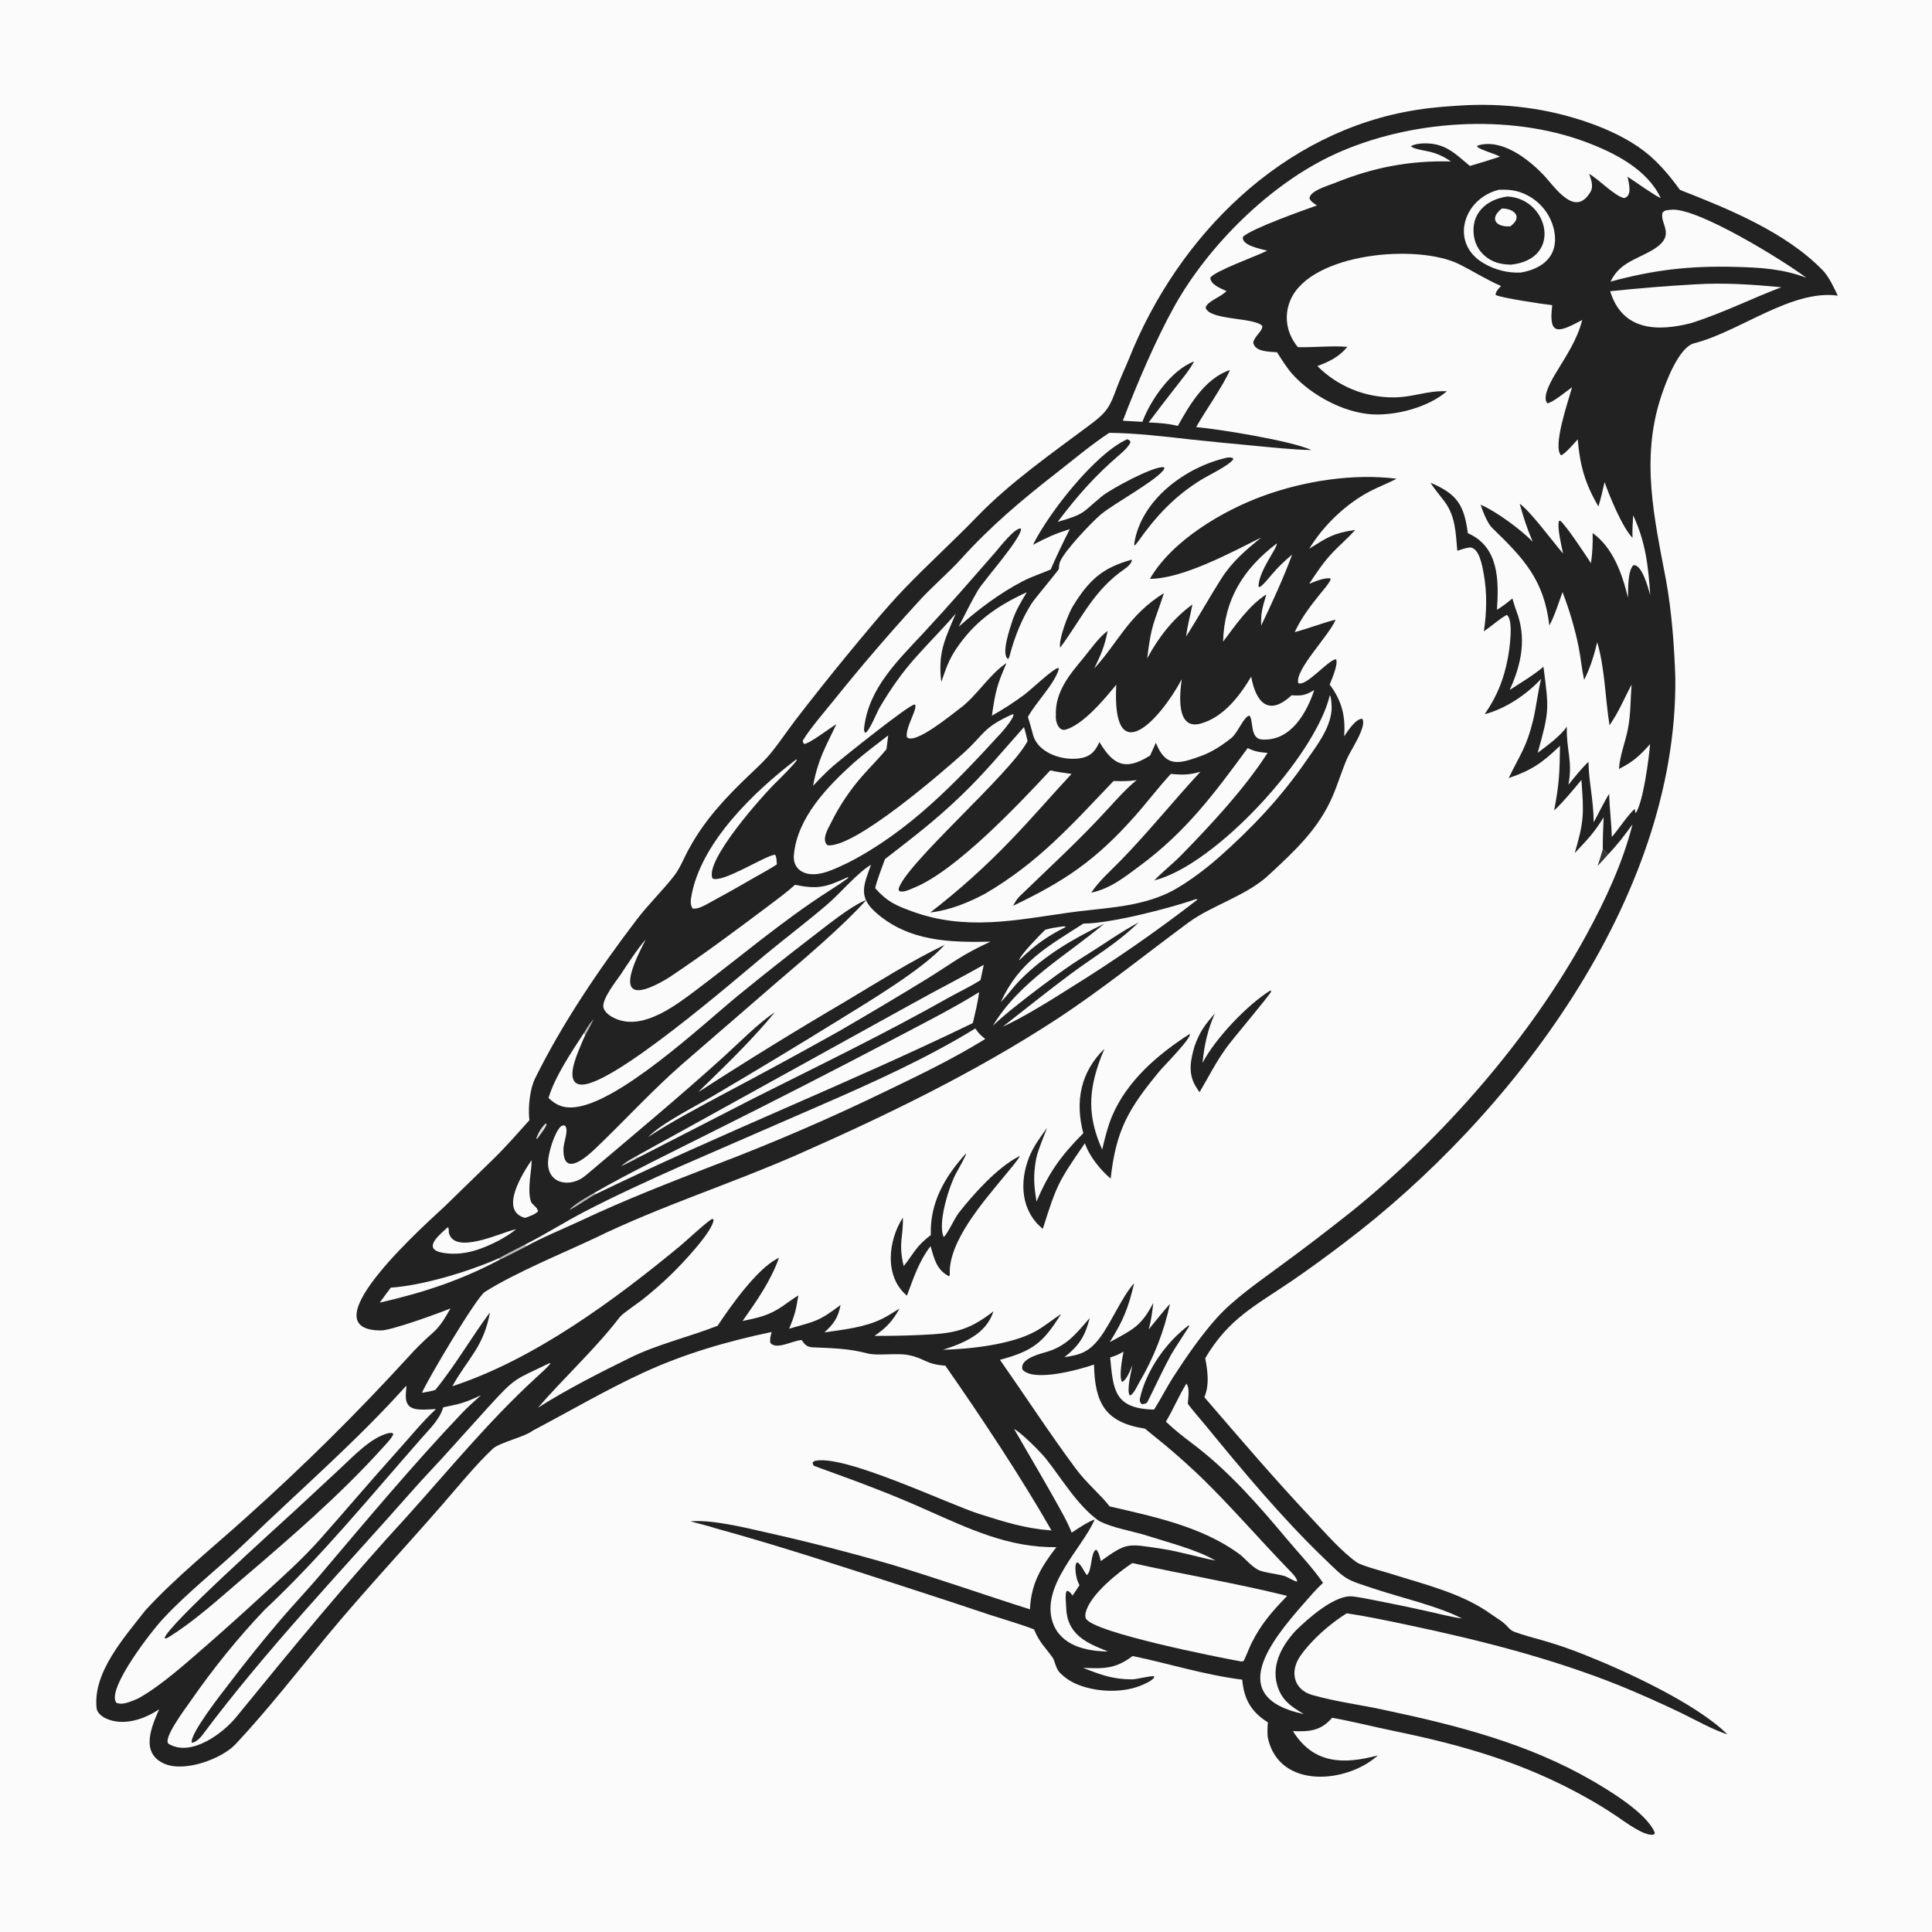
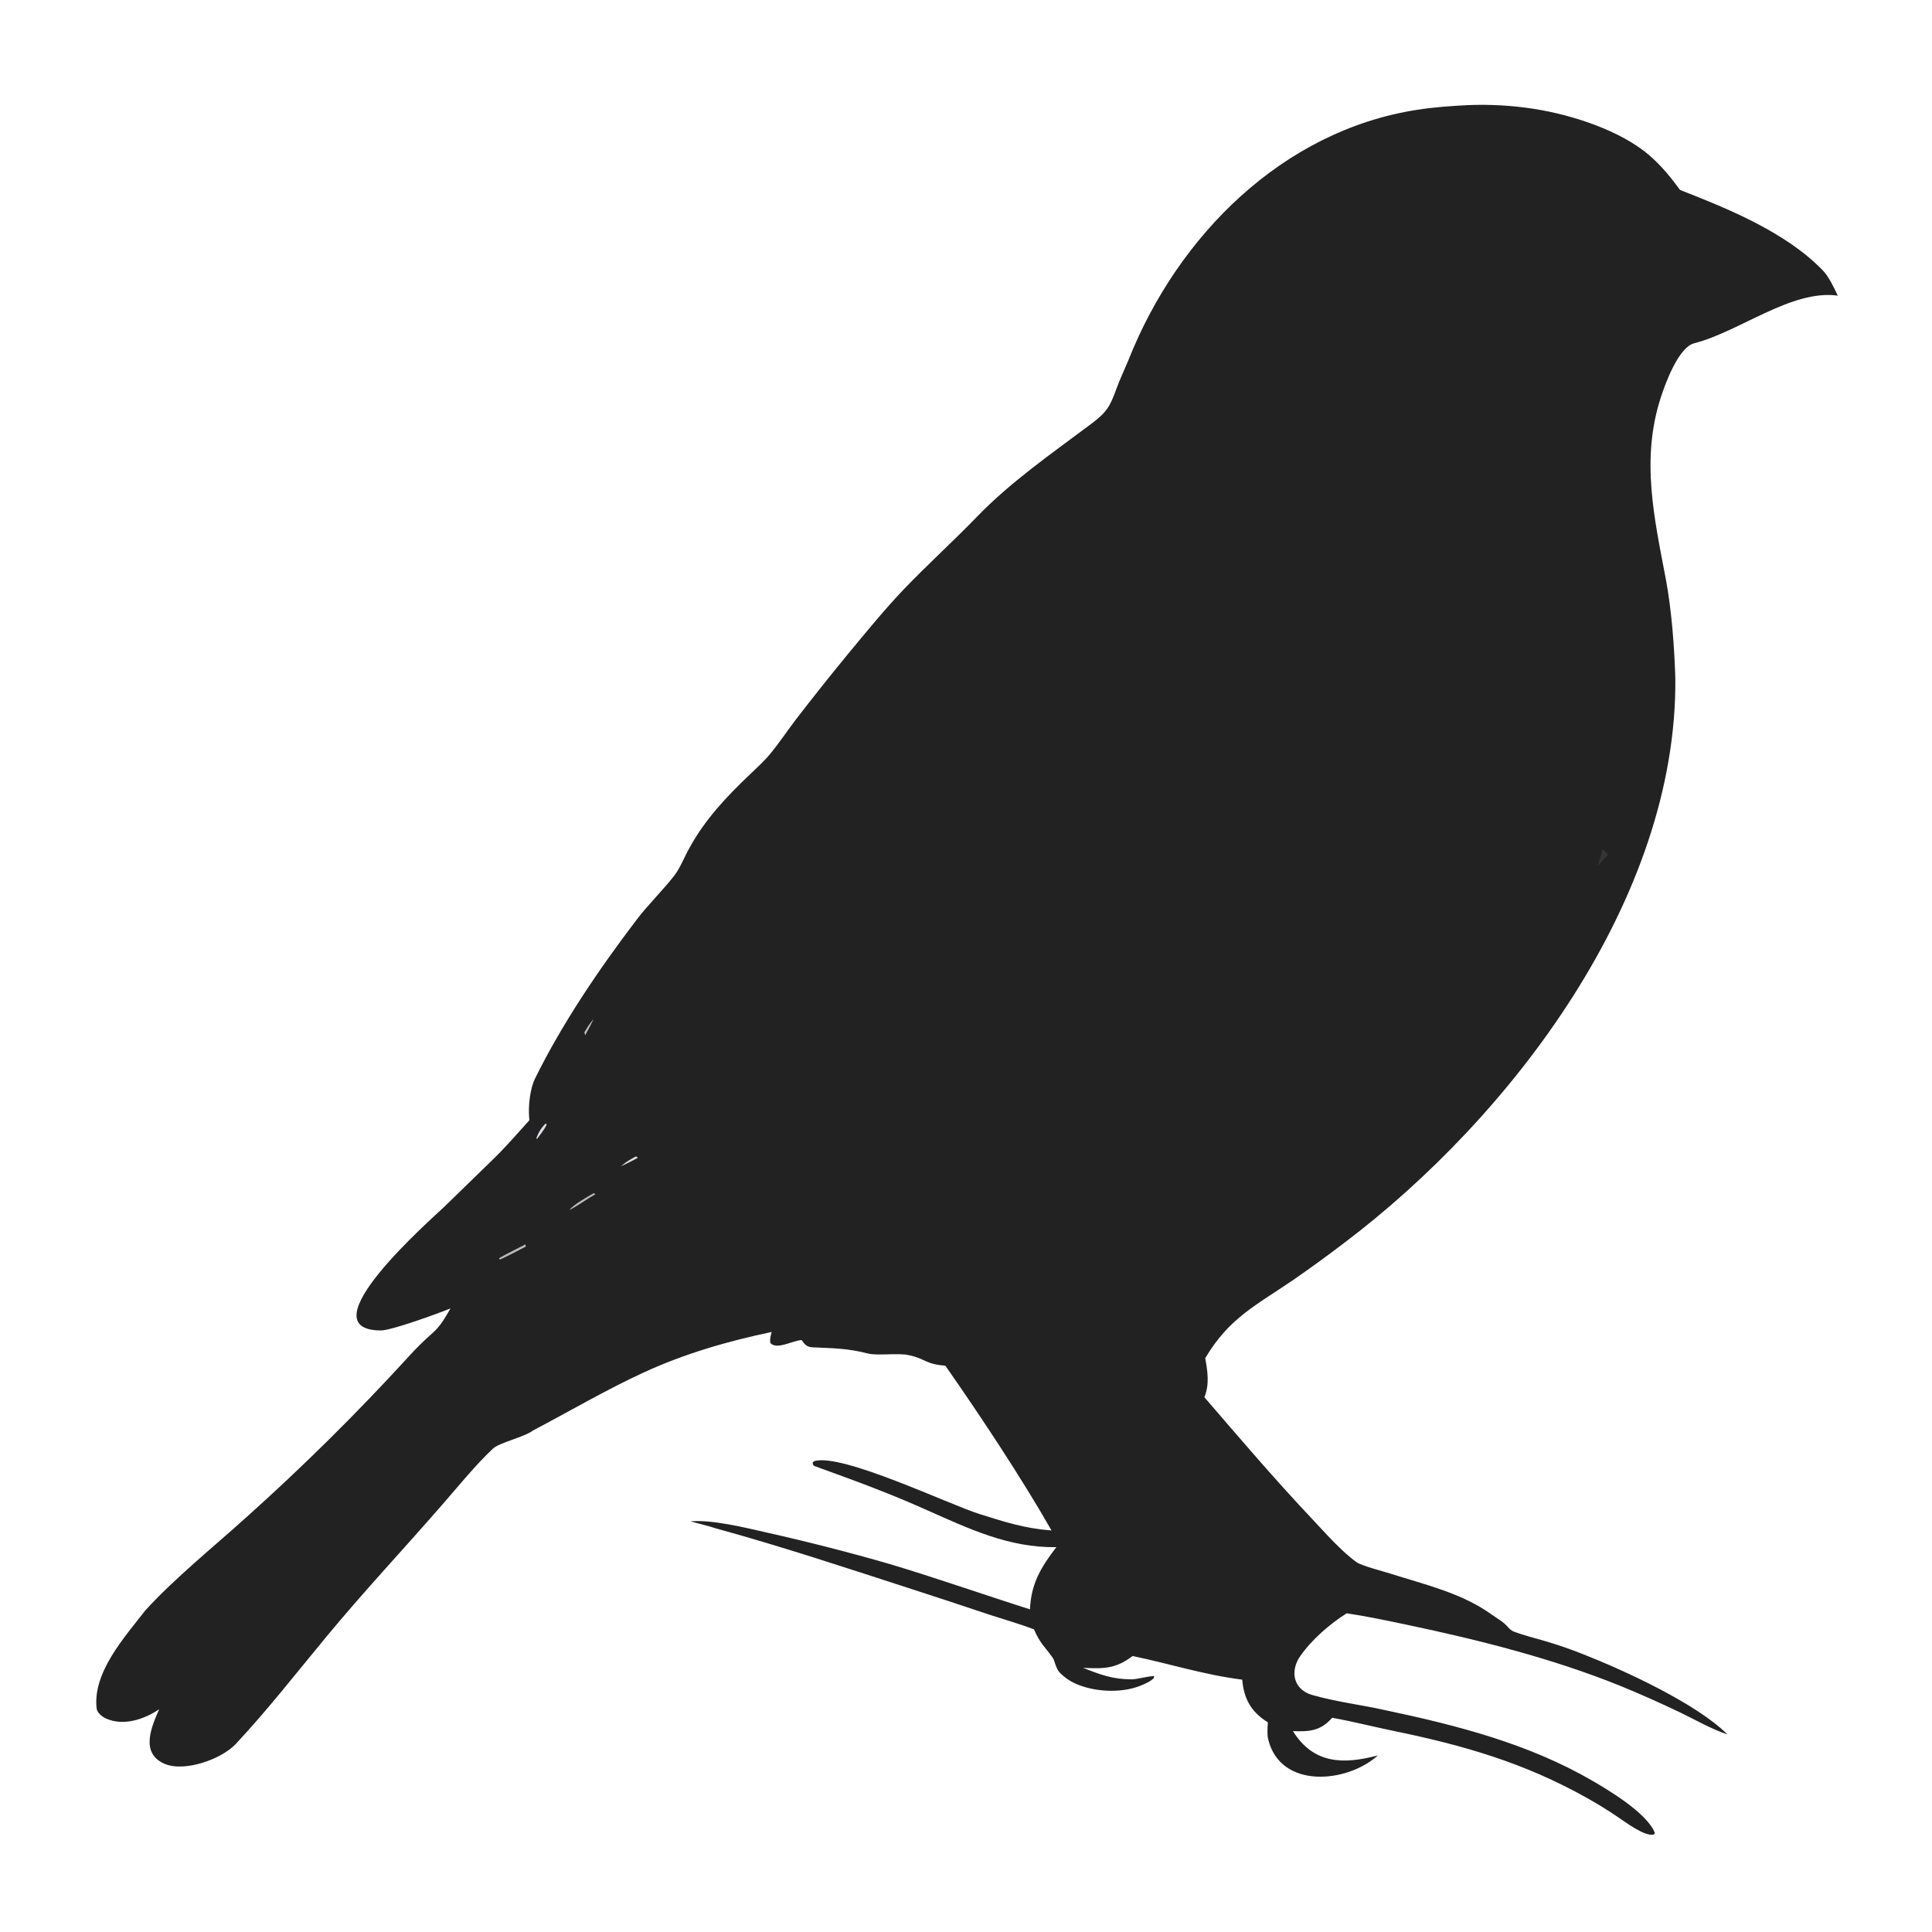
<svg xmlns="http://www.w3.org/2000/svg" height="1024" preserveAspectRatio="none" style="display: block;" version="1.1" viewBox="0 0 2048 2048" width="1024">
-   <path d="M 0 0 L 2048 0 L 2048 2048 L 0 2048 L 0 0 z" fill="rgb(252,251,251)" transform="translate(0,0)" />
  <path d="M 1555.73 111.441 C 1579.27 110.461 1602.84 111.788 1626.12 115.405 C 1666.18 121.707 1717.82 138.221 1748.46 164.735 C 1760.95 175.543 1771.22 188.063 1780.9 201.342 C 1831.86 221.258 1893.02 246.078 1932.31 286.696 C 1938.64 293.236 1944.34 305.252 1948.1 313.398 C 1899.37 306.54 1844.04 351.581 1795.99 363.86 C 1779.26 368.136 1765.38 406.327 1760.5 421.366 C 1739.22 486.961 1753.6 549.237 1765.96 614.458 C 1772 647.312 1774.9 685.34 1775.92 719.02 C 1778.06 953.101 1601.81 1183.89 1424.95 1317.49 C 1407.11 1331.13 1388.94 1344.33 1370.46 1357.08 C 1330.37 1384.37 1302.52 1397.53 1277.59 1439.77 C 1280.16 1453.42 1282.24 1467.82 1276.69 1481.12 C 1314.17 1524.6 1351.58 1568.5 1391 1610.25 C 1404.27 1624.31 1422.51 1645.16 1438.3 1656.16 C 1443.59 1659.85 1466.56 1665.78 1473.93 1668.12 C 1510.43 1679.74 1549.38 1688.61 1580.91 1711.27 C 1586.82 1715.52 1593.41 1718.92 1598.22 1724.5 C 1600.14 1726.73 1602.37 1728.72 1605.14 1729.75 C 1615.13 1733.48 1626.24 1736.23 1636.48 1739.22 C 1650.9 1743.39 1665.1 1748.28 1679.02 1753.87 C 1722.27 1770.9 1798.19 1805.78 1831.11 1838.5 C 1816.14 1833.79 1796.48 1822.81 1781.83 1815.67 C 1760.45 1805.39 1738.77 1795.75 1716.82 1786.76 C 1644.45 1757.68 1567.71 1738.41 1491.48 1722.34 C 1471.22 1718.07 1447.83 1713.14 1427.56 1710.17 C 1409.85 1721.22 1390.23 1738.33 1378.25 1755.62 C 1367.21 1771.57 1370.95 1790.97 1390.98 1796.74 C 1416.58 1804.11 1443.41 1807.18 1469.4 1813.06 C 1544.94 1829.05 1620.45 1848.47 1687.75 1887.54 C 1705.03 1897.53 1744.99 1921.43 1753.83 1942.05 C 1754.41 1943.39 1754.12 1943.29 1753.1 1944.71 C 1743.26 1947.03 1722.64 1931.22 1714.45 1925.77 C 1703.96 1918.65 1693.17 1912 1682.1 1905.84 C 1615.82 1868.61 1551.36 1850.09 1477.6 1834.9 C 1455.78 1830.41 1434.22 1824.88 1412.16 1820.91 C 1399.85 1834.99 1388 1835.69 1370.57 1835.07 C 1392.46 1870.25 1424.43 1870.44 1460.59 1860.8 C 1428.03 1890.35 1357.08 1896.9 1344.28 1843.51 C 1343.05 1838.38 1343.68 1831.12 1343.99 1825.77 C 1326.16 1814.64 1318.65 1801.05 1316.81 1780.52 C 1275.94 1775.31 1239.65 1763.54 1200.61 1755.45 C 1182.45 1769.23 1169.96 1768.95 1148.1 1767.97 C 1166.55 1775.24 1179.37 1780.16 1199.79 1780.19 C 1205.22 1780.2 1221.42 1775.77 1223.59 1777.06 L 1222.91 1779.06 C 1219.17 1782.46 1216.69 1783.46 1212.24 1785.53 C 1191.82 1795.01 1163.02 1794.06 1142.37 1785.69 C 1135.2 1782.78 1128.81 1778.62 1123.31 1772.95 C 1119.26 1768.78 1117.84 1759.96 1116.03 1757.42 C 1107.13 1744.96 1102.3 1741.9 1096.11 1727.21 C 1081.21 1721.49 1064.36 1716.71 1049.03 1711.71 C 1021.96 1702.61 994.836 1693.67 967.66 1684.89 C 897.395 1662.15 830.128 1639.74 758.588 1620.06 C 752.265 1617.84 738.843 1614.67 731.925 1612.72 C 754.853 1610.58 790.843 1619.59 814.05 1624.84 C 857.558 1634.62 900.762 1645.7 943.603 1658.08 C 992.174 1672.62 1042.94 1690.47 1091.79 1705.96 C 1093.03 1678.64 1103.37 1661.41 1119.77 1640.06 C 1069.42 1640.79 1027.23 1620.57 982.397 1600.7 C 963.736 1592.35 944.853 1584.5 925.768 1577.17 C 907.112 1569.86 882.74 1561.13 863.511 1554.11 C 861.669 1553.44 861.629 1551.71 861.41 1550.32 L 863.178 1548.79 C 893.066 1540.4 1005.81 1594.76 1038.52 1605 C 1064.67 1613.18 1085.63 1620.14 1114.65 1622.37 C 1083.31 1567.29 1038.39 1499.53 1002.08 1447.66 C 980.4 1446.08 980.715 1439.92 963.182 1436.49 C 951.89 1433.89 930.184 1437.45 919.718 1434.71 C 898.804 1429.25 882.661 1429.18 861.244 1428.21 C 855.423 1427.94 852.845 1425.13 849.804 1420.54 C 840.418 1420.88 823.238 1431.34 816.617 1423.61 C 815.898 1418.9 816.857 1416.54 817.984 1411.95 C 770.891 1421.89 725.969 1434.8 682.114 1454.99 C 642.508 1473.23 603.462 1496.17 564.821 1516.48 C 555.842 1523.43 529.581 1529 522.343 1535.78 C 504.318 1552.67 484.382 1577.2 468.285 1595.66 C 427.693 1642.23 385.993 1686.69 346.614 1734.21 C 314.639 1772.79 283.958 1812.29 249.748 1848.87 C 234.754 1864.79 195.288 1879.03 174.045 1869.54 C 148.363 1858.07 160.648 1830.34 168.704 1811.89 C 152.992 1822.52 130.818 1830.09 112.346 1821.67 C 108.473 1819.9 103.008 1815.84 102.451 1811.1 C 97.979 1772.98 132.064 1735.42 154.064 1707.09 C 185.264 1672.79 227.072 1639.2 261.456 1608.08 C 321.157 1554.61 378.157 1498.21 432.244 1439.07 C 440.574 1429.8 449.136 1421.33 458.489 1413.11 C 467.186 1405.47 471.793 1396.89 477.525 1386.99 C 463.914 1392.53 414.794 1410.37 403.794 1410.33 C 322.431 1410.04 457.803 1291.92 471.634 1278.59 L 524.043 1227.57 C 537.207 1214.66 548.842 1201.11 561.186 1187.46 L 561.093 1186.5 L 560.956 1184.91 C 559.837 1172.96 561.755 1154.21 567.247 1143.09 C 596.329 1084.26 634.858 1027.56 674.565 975.313 C 687.255 958.617 701.559 945.018 714.403 928.635 C 721.496 919.586 725.303 908.377 731.038 898.518 C 747.297 868.786 770.217 844.355 794.615 821.236 C 801.611 814.607 810.486 806.338 816.534 799.008 C 825.896 787.663 834.364 774.943 843.289 763.187 C 861.297 739.791 879.672 716.68 898.407 693.861 C 917.174 671.24 938.388 645.165 958.697 624.029 C 983.528 598.186 1010.8 573.482 1035.87 547.532 C 1071.34 510.817 1115.7 480.05 1156.52 449.484 C 1173.27 436.944 1176.66 431.103 1183.86 411.014 C 1187.64 400.926 1192.64 390.364 1196.75 380.357 C 1248.79 249.901 1359.54 138.511 1502.22 116.395 C 1520.54 113.55 1537.2 112.437 1555.73 111.441 z" fill="rgb(35,34,35)" transform="translate(0,0)" />
-   <path d="M 1190.27 445.957 C 1204.6 408.4 1225.53 359.267 1244.98 324.524 C 1281.21 259.81 1346.52 194.929 1414.45 163.654 C 1493.42 127.295 1599.08 119.825 1681.26 150.617 C 1711.36 161.895 1746.14 179.43 1760.45 209.99 C 1752.95 206.714 1733.72 192.749 1725.28 187.285 C 1726.56 194.187 1730.72 207.799 1721.55 209.982 C 1711.45 207.687 1695.33 190.543 1684.56 184.246 C 1686.63 190.244 1689.45 197.602 1686 203.34 C 1669.4 231.621 1648.31 198.034 1635.72 184.956 C 1619.63 168.247 1591.54 146.379 1566.28 154.334 L 1565.77 155.409 C 1569.37 159.032 1583.63 162.465 1590.03 166.069 C 1579.47 169.555 1568.85 172.838 1558.17 175.915 C 1546.95 166.924 1538.64 157.561 1523.96 153.553 C 1516.43 151.496 1502.79 150.975 1495.8 154.85 C 1496.8 157.493 1509.2 159.499 1512.28 160.127 C 1522.52 162.21 1529.34 165.257 1538.04 171.121 C 1493.68 170.092 1455.54 177.494 1414.57 194.131 C 1407.64 196.943 1388.1 202.322 1388.13 210.476 C 1390.15 214.228 1392.37 215.238 1395.99 217.775 C 1381.77 222.807 1326.64 242.346 1317.64 250.958 C 1315.34 260.074 1336.67 263.93 1343.31 265.729 C 1331.29 271.815 1288.31 286.949 1283 294.307 C 1283.13 301.852 1294.34 305.78 1300.19 308.591 C 1292.87 315.686 1280.3 319.075 1278 325.95 C 1281.32 339.79 1329.67 336.156 1338.06 345.505 C 1338.47 351.139 1330.77 355.062 1328.48 362.854 C 1329.83 373.092 1345.34 372.692 1353.69 373.415 C 1358.22 380.559 1364.39 390.352 1369.99 396.593 C 1390.02 418.922 1424.34 437.431 1454.47 439.221 C 1479.9 440.732 1514.47 431.635 1533.74 414.697 C 1511.77 414.012 1498.64 421.141 1477.15 421.24 C 1446.9 421.407 1417.84 409.446 1396.47 388.032 C 1409.45 383.236 1419.22 378.405 1428.3 367.69 C 1412.19 366.277 1392.92 368.436 1375.82 368.007 C 1372.3 363.802 1369.46 359.071 1367.4 353.987 C 1362.65 342.223 1362.93 329.023 1368.18 317.472 C 1390.4 267.822 1503.03 258.196 1546.82 280.092 C 1561.66 287.514 1575.69 296.438 1591.12 303.186 C 1588.71 305.813 1585.38 309.078 1585.36 312.58 C 1590.52 315.711 1637.25 322.697 1645.45 323.488 C 1641.15 357.209 1652.63 352.225 1677.23 339.201 C 1671.6 360.837 1660.64 376.415 1649.29 395.358 C 1645.31 401.989 1633.99 420.902 1640.26 427.454 C 1645.55 427.168 1660.98 414.341 1666.46 410.445 C 1662.77 424.145 1645.58 473.169 1654.72 482.626 C 1658.47 481.882 1669.2 469.305 1672.47 465.745 C 1674.72 493.154 1680.23 512.82 1694.4 536.906 C 1697.09 527.84 1698.87 520.184 1700.94 511.004 C 1706.08 526.012 1719.91 559.334 1730.53 570.122 C 1730.23 562.048 1730.77 554.248 1731.2 546.194 C 1744.5 574.8 1747.19 599.654 1749.33 630.88 C 1747.25 623.813 1740.58 597.43 1731.28 599.218 C 1725.28 606.056 1725.97 624.067 1725.71 633.548 C 1719.64 608.427 1709.84 580.469 1688.27 565.08 C 1688.48 576.29 1688.12 585.913 1686.47 596.978 C 1681.85 589.723 1659.26 555.686 1653.74 551.86 L 1652.47 552.548 C 1650.54 559.44 1655.34 578.87 1656.91 586.787 C 1644.93 572.844 1622.67 542.353 1610.93 533.914 C 1614.99 548.575 1618.66 560.142 1624.71 574.184 C 1612.2 561.49 1586.31 542.118 1569.52 535.026 C 1571.78 541.972 1576.71 554.721 1581.82 559.675 C 1614.73 591.553 1636.7 614.343 1642.37 663.051 C 1647.44 654.077 1652.71 637.827 1656.33 627.693 C 1663.31 645.416 1669.76 667.254 1673.41 685.809 C 1675.7 697.384 1676.67 708.899 1679.25 720.715 C 1685.52 708.514 1689.98 694.091 1693.12 680.779 C 1701.27 708.451 1701.56 740.256 1706.18 768.846 C 1716.79 753.27 1720.92 741.855 1729.59 725.709 C 1728.25 741.604 1728.79 756.504 1725.67 772.651 C 1723 786.468 1716.92 801.43 1716.18 815.107 C 1731.35 807.432 1737.79 801.454 1749.15 788.827 C 1748.02 803.592 1741.83 850.782 1733.87 861.969 C 1733.04 860.334 1733.27 859.55 1733.15 857.708 C 1729.43 858.685 1713.96 881.37 1708.57 887.275 C 1708.18 872.028 1706.21 857.062 1705.72 841.557 C 1701.1 848.661 1693.98 863.425 1689.38 871.64 C 1689.09 847.134 1684.27 829.458 1683.81 807.512 C 1676.24 814.84 1669.18 823.714 1662.54 831.927 C 1667.45 806.777 1660.21 795.804 1660.93 770.307 C 1653.82 780.504 1640.13 790.35 1630.04 797.999 C 1642.5 753.12 1642.01 752.301 1636.12 706.75 C 1626.71 715.065 1611.24 724.282 1600.32 731.386 C 1612.91 703.99 1618.55 676.147 1607.26 647.117 C 1605.73 643.177 1604.43 638.48 1603.2 634.387 C 1596.94 639.595 1593.68 642.059 1586.83 646.421 C 1588.91 615.273 1589 579.555 1555.98 565.23 C 1551.98 535.426 1544.82 523.756 1516.46 511.725 C 1519.7 517.346 1527.12 526.038 1531.38 531.785 C 1542.95 547.401 1543.09 565.041 1544.81 583.816 C 1548.02 582.766 1555.16 580.327 1558.32 580.384 C 1568.42 580.567 1571.58 601.57 1572.92 608.981 C 1576.45 628.411 1575.95 649.835 1572.95 669.271 C 1580.71 664.007 1589.29 656.149 1597.25 651.815 C 1604.79 656.755 1600.03 688.758 1598.51 696.917 C 1594.18 720.152 1587.06 737.765 1573.82 757.105 C 1596.04 751.277 1618.17 736.322 1633.74 719.57 C 1630.7 730.181 1628.31 750.47 1625.19 763.334 C 1618.12 792.462 1611.34 799.723 1599.26 824.831 C 1624.11 816.287 1634.73 808.682 1653.66 790.608 C 1653.22 819.879 1652.96 830.004 1647.48 859.061 C 1656.7 850.677 1668.29 836.505 1676.37 826.773 C 1678.95 862.353 1679.38 869.824 1669.31 904.253 C 1683.24 889.399 1689.01 883.828 1699.92 866.418 C 1699.38 878.046 1698.96 888.516 1699.02 900.176 C 1701.08 902.247 1702.5 903.737 1704.4 906.014 C 1715.01 894.926 1721.55 886.139 1730.52 873.877 C 1720.14 914.81 1701.86 953.907 1681.73 990.854 C 1622.11 1100.26 1530.13 1205.39 1433.51 1283.6 C 1407.93 1303.97 1381.93 1323.82 1355.53 1343.12 C 1333.52 1359.44 1308.42 1376.61 1290.01 1396.89 C 1273.66 1414.92 1256.87 1439.24 1243.64 1459.79 C 1236.7 1470.56 1230.51 1483.02 1223.34 1494.24 C 1181.17 1493.23 1180.07 1473.57 1176.84 1438.96 C 1183.37 1436.82 1184.91 1436.29 1190.97 1432.76 C 1189.8 1439.57 1185.81 1459.17 1189.42 1464.94 C 1194.37 1462.87 1198.03 1452.56 1200.5 1447.27 C 1199.08 1454.08 1193.91 1474.33 1197.68 1479.38 C 1201.79 1477.96 1205.81 1468.57 1208.09 1464.69 C 1223.09 1439.12 1233.96 1411.29 1240.22 1382.3 C 1234.73 1387.8 1223.47 1402.29 1217.69 1409.21 C 1220.39 1399.08 1221.35 1391.57 1222.53 1381.17 C 1209.45 1406.25 1200.75 1409.37 1176.39 1422.73 C 1190.96 1399.28 1196.09 1386.53 1202.22 1360.28 C 1189.6 1374.08 1177.66 1402.57 1165.87 1418.13 C 1154.49 1433.13 1145.4 1436.19 1128.32 1438.67 C 1144.14 1426.19 1150.21 1416.47 1155.15 1397.12 C 1140.25 1414.33 1130.27 1427.38 1107.79 1433.58 C 1099.89 1435.76 1080.77 1441.13 1083.82 1451.77 C 1095.6 1465.43 1144.39 1451.81 1159.69 1446.51 C 1160.59 1486.69 1170.96 1507.83 1213.67 1514.41 C 1220.8 1520.11 1227.88 1525.88 1234.91 1531.7 C 1248.33 1542.92 1261.36 1554.6 1273.99 1566.71 C 1306.34 1598.27 1336.21 1633.11 1367.7 1665.52 C 1370.32 1668.21 1374.78 1672.73 1375.11 1676.48 C 1371.12 1676.26 1365.95 1671.8 1360.73 1670.4 C 1352.97 1668.33 1341.69 1667.28 1334.71 1664.6 C 1326.28 1660.61 1320.19 1651.98 1312.79 1646.63 C 1273.32 1618.09 1222.75 1607.63 1176.22 1596.83 C 1167.13 1584.76 1152.25 1572.85 1140.31 1556.76 C 1112.08 1518.71 1087.06 1480.11 1060 1441.46 C 1095.05 1432.1 1105.97 1423.15 1124.82 1392.8 C 1115.41 1399.07 1106.95 1406.23 1096.78 1411.71 C 1071.58 1425.31 1028.55 1430.11 999.645 1430.81 C 1021.67 1423.71 1045.38 1414.19 1053.13 1390.02 C 1025.95 1411.35 1009.65 1413.62 976.385 1415.09 C 959.934 1415.86 943.465 1416.18 926.997 1416.07 C 939.779 1407.36 946.012 1400.53 953.519 1387.2 C 946.924 1391.01 941.998 1394.63 934.85 1398.1 C 915.952 1407.27 894.523 1409.36 873.891 1412.41 C 883.993 1403.35 888.481 1396.53 891.036 1383.33 C 867.62 1400.92 865.066 1400.32 836.565 1408.48 C 842.545 1393.9 843.754 1388.86 846.285 1373.21 C 841.422 1376.02 834.21 1381.46 829.267 1384.83 C 814.92 1394.6 803.667 1396.88 787.155 1400.31 C 802 1379.17 817.105 1357.84 825.763 1333.24 C 825.457 1333.4 825.15 1333.55 824.844 1333.71 L 823.33 1334.53 C 801.847 1346.04 774.562 1384.36 760.703 1405.36 C 730.532 1417.23 697.419 1424.79 667.968 1439.26 C 635.114 1455.41 601.181 1472.64 570.257 1492.24 C 598.103 1460.1 631.075 1429.99 657.182 1395.95 C 659.7 1392.66 676.117 1381.44 680.83 1377.79 C 691.541 1369.32 701.817 1360.32 711.619 1350.82 C 721.569 1341.23 756.173 1305.05 756.398 1292.87 L 755.065 1292.05 C 750.285 1294.02 727.557 1315.3 721.301 1320.47 C 651.927 1377.85 566.139 1441.23 479.479 1469.46 C 496.755 1438.79 512.591 1427.92 519.395 1391.16 C 500.003 1417.03 482.978 1446.97 461.473 1473.39 C 457.537 1474.71 451.557 1475.63 447.33 1476.43 C 451.996 1464.53 504.927 1375.16 513.984 1369.46 C 547.021 1348.66 594.917 1329.24 631.146 1312.17 C 700.846 1278.2 775.11 1254.89 845.894 1223.69 C 938.982 1182.66 1034.13 1136.52 1119.35 1080.85 C 1167.97 1049.08 1213.05 1012.49 1259.59 978.089 C 1285.15 959.197 1322.74 949.345 1346.63 925.956 C 1373.11 901.434 1398.08 878.13 1412.7 843.872 C 1418.38 830.564 1422.33 817.236 1427.99 803.983 C 1431.35 795.92 1449.89 769.116 1443.83 761.825 C 1436.42 762.493 1428.69 775.011 1424.83 780.553 C 1426.45 759.122 1422.44 742.902 1409.52 725.657 C 1411.76 720.051 1418.81 703.883 1416.29 698.866 C 1408.54 698.805 1384.59 728.26 1376.22 724.157 C 1372.33 710.031 1409.22 673.541 1415.82 656.848 C 1402.23 660.219 1387.11 666.22 1372.46 670.088 C 1379.42 654.885 1389.49 641.893 1399.89 628.972 C 1403 625.1 1409.15 618.301 1410.65 613.985 L 1409.68 613.018 C 1402.84 612.526 1394.28 616.304 1387.82 618.836 C 1395.43 607.17 1403.32 595.476 1412.96 585.364 C 1420.37 577.581 1428.41 570.946 1435.58 562.816 L 1436.54 561.724 C 1413.11 565.242 1407.72 569.313 1387.86 581.64 C 1402.89 557.049 1426.14 534.693 1451.55 521.14 C 1460.97 516.117 1470.79 512.601 1480.53 507.471 C 1434.5 501.673 1382.6 509.8 1339.26 525.588 C 1295.91 541.377 1242.42 573.03 1218.96 613.554 C 1253.32 613.747 1305.63 585.396 1337.13 569.713 C 1320.34 583.28 1306 595.378 1294.27 613.961 C 1281.61 634.013 1270.05 654.684 1257.37 674.709 C 1258.68 662.644 1261.85 652.623 1264 640.76 C 1243.71 655.436 1227.78 675.944 1216.08 697.886 C 1220.6 660.326 1223.11 661.877 1233.82 628.702 C 1196.02 652.361 1186.19 679.905 1159.93 708.658 C 1167.29 693.467 1170.87 685.199 1174.15 668.771 C 1164.62 675.714 1156.11 688.292 1148.63 697.28 C 1133.49 715.589 1118.14 733.515 1119.28 758.817 C 1118.57 764.126 1121.99 775.578 1129.55 773.439 C 1148.71 768.018 1171.58 740.065 1183.28 725.807 C 1178.43 817.878 1229.08 764.127 1252.72 720.038 C 1250.67 734.446 1246 774.477 1272.82 767.003 C 1296.93 760.284 1314.02 737.881 1326.32 717.27 C 1331.25 744.594 1344.79 759.799 1369.06 737.04 C 1380.38 737.748 1383.6 737.037 1393.17 731.508 C 1385.2 755.271 1368.67 785.707 1337.94 783.93 C 1324.7 783.165 1329.04 764.107 1324.53 758.615 C 1318.63 759.132 1312.37 776.513 1305.34 782.267 C 1295.96 789.787 1284.99 797.044 1273.59 801.21 C 1249.89 809.874 1235.8 813.977 1225.27 787.368 L 1219.18 800.861 L 1217.96 801.623 C 1192.23 817.479 1179.7 810.339 1165.47 786.643 C 1164.74 788.137 1163.97 789.612 1163.16 791.067 C 1159.6 797.469 1155.16 801.56 1147.42 803.297 C 1128.29 807.592 1099.33 798.869 1094.69 777.515 C 1094.29 775.694 1089.74 759.792 1089.56 760.13 C 1097.98 744.51 1117.33 725.919 1122.45 709.201 L 1121.66 707.948 C 1115.16 709.798 1093.65 730.554 1085.64 736.535 C 1074.71 744.627 1063.28 752.027 1051.43 758.691 C 1055.21 733.044 1056.63 726.576 1066.93 702.894 C 1048.72 714.739 1035.43 737.833 1017.47 750.985 C 1009.86 756.56 968.858 790.726 961.231 781.185 C 959.832 770.654 972.51 752.236 970.142 746.973 C 969.873 746.937 969.606 746.861 969.335 746.866 C 963.397 746.983 891.73 804.517 883.538 811.673 C 875.878 818.362 868.867 825.589 861.913 832.992 C 867.121 804.757 874.657 792.9 886.549 767.778 C 878.97 772.069 857.451 789.026 852.197 788.55 C 851.532 787.194 850.501 785.889 851.13 784.838 C 858.638 772.289 875.693 752.53 884.503 741.571 C 912.76 706.42 942.165 672.136 972.524 638.976 C 986.956 622.722 1004.95 607.807 1019.38 591.838 C 1050.11 557.803 1083.28 529.86 1119.37 501.738 C 1138.02 487.209 1155.82 472.04 1175.77 458.848 C 1202.26 458.952 1236.09 462.836 1262.3 465.859 C 1284.45 468.211 1306.61 470.403 1328.78 472.434 C 1348.99 474.351 1369.93 476.657 1390.2 477.075 C 1368.55 467.18 1293.16 455.031 1267.97 452.719 C 1277.68 435.507 1296.54 409.09 1303.84 392.244 C 1277.62 400.921 1261.15 428.753 1248.57 451.478 C 1237.6 448.885 1228.77 448.29 1217.56 447.836 C 1226.99 435.309 1236.53 422.868 1246.18 410.516 C 1252.48 402.382 1261.2 392.037 1265.8 383.146 C 1241.59 392.134 1219.73 423.945 1210.96 447.125 C 1204.17 446.866 1197.08 446.349 1190.27 445.957 z" fill="rgb(252,251,251)" transform="translate(0,0)" />
  <path d="M 1699.02 900.176 C 1701.08 902.247 1702.5 903.737 1704.4 906.014 C 1701.46 909.599 1696.72 914.478 1693.48 918.01 C 1695.49 912.115 1697.33 906.169 1699.02 900.176 z" fill="rgb(53,53,53)" transform="translate(0,0)" />
  <path d="M 1194.93 465.588 C 1198.19 467.473 1197.45 466.185 1198.35 468.941 C 1196.17 473.612 1191.05 478.397 1187.11 481.761 C 1160.64 504.383 1142.1 525.539 1121.19 553.207 C 1150.83 544.707 1146.57 543.705 1168.17 525.978 C 1177.27 518.516 1222.94 493.713 1233.79 495.229 L 1234.36 496.629 C 1228.97 507.732 1180.2 534.016 1166.92 545.349 C 1157.34 553.526 1128.2 583.916 1123.6 595.663 C 1122.66 598.05 1122.56 600.591 1122.39 603.121 C 1122.3 604.424 1097.07 634.205 1093.31 640.095 C 1083.32 655.738 1075.23 675.945 1070.61 693.897 C 1070.02 696.171 1070.09 696.865 1068.45 698.569 C 1061.03 693.283 1070.64 666.066 1072.84 659.021 C 1076.32 647.917 1082.49 637.658 1088.48 627.765 C 1086.84 628.505 1085.2 629.268 1083.57 630.055 C 1053.96 644.375 1032.27 660.233 1013.56 687.873 C 1005.61 699.616 1002.41 709.754 997.809 722.942 C 994.165 692.154 1001.15 678.593 1013.19 650.363 C 1000.99 664.818 985.281 680.424 972.331 695.012 C 956.895 711.908 943.88 730.57 932.311 750.287 C 929.346 755.339 921.264 776.092 917.049 776.832 C 915.768 774.776 915.803 773.386 916.096 770.942 C 921.05 729.641 951.163 700.778 978.073 671.86 C 992.328 656.515 1006.38 640.979 1020.21 625.256 L 1055.25 585.219 C 1059.78 580.013 1075.85 559.101 1082.29 560.22 C 1083.75 569.598 1042.74 615.38 1036.49 626.001 C 1029.89 637.195 1022.21 652.749 1016.32 664.3 C 1037.2 645.767 1059.29 629.115 1084.12 616.121 C 1093.42 611.253 1103.99 607.942 1113.74 603.691 C 1120.11 589.231 1126.87 574.953 1134.04 560.872 C 1117.13 566.301 1110.52 569.488 1095 577.475 C 1111.8 543.606 1160.7 481.013 1194.93 465.588 z" fill="rgb(35,34,35)" transform="translate(0,0)" />
  <path d="M 1261.12 1096.04 C 1263.93 1099.59 1233.42 1130.28 1229.32 1135.25 C 1195.96 1175.61 1183.1 1197.85 1177.33 1249.36 C 1166.21 1239.86 1154.76 1225.75 1150.03 1211.85 C 1121.97 1252.78 1120.63 1254.64 1105.42 1302.59 C 1082.1 1283.79 1080.57 1253.02 1090.81 1226.95 C 1095.41 1215.25 1102.7 1205.59 1109.98 1195.49 C 1106.23 1205.52 1100.63 1218.14 1098.39 1228.24 C 1095.22 1245.38 1095.88 1256.78 1098.79 1273.7 C 1111.62 1243.07 1124.87 1224.84 1148.33 1201.24 C 1139.46 1167.58 1145.35 1136.46 1170.76 1111.72 C 1169.49 1114.63 1168.29 1117.57 1167.15 1120.53 C 1153.43 1156.71 1152.72 1183.58 1168.36 1218.6 C 1171.1 1207.05 1174.03 1194.74 1178.59 1183.77 C 1194.25 1146.06 1227.36 1117.59 1261.12 1096.04 z" fill="rgb(35,34,35)" transform="translate(0,0)" />
  <path d="M 1023.67 1223 L 1024.05 1223.25 C 1023.94 1224.89 1016.18 1239.11 1014.49 1241.96 C 1006.62 1255.23 993.478 1296.49 1000.34 1311.18 C 1003.29 1310.12 1011.83 1291.45 1016.35 1285.65 C 1032.01 1265.59 1057.38 1237.46 1079.85 1225.98 L 1081.23 1225.28 C 1079.11 1229.75 1067.83 1242.91 1064.28 1247.23 C 1043.12 1273.03 1004.91 1316.19 1006.82 1351.08 L 1006.75 1352.01 L 1005.65 1352.75 C 992.641 1345.87 990.3 1334.17 986.417 1320.99 C 973.96 1337.26 968.569 1354.43 961.371 1373.47 C 937.061 1353.05 941.457 1315.06 957.06 1290.69 C 957.806 1311.93 951.92 1316.95 957.977 1342.13 C 970.02 1326.85 970.34 1321.9 986.711 1309.16 C 985.616 1274.97 1001.35 1247.74 1023.67 1223 z" fill="rgb(35,34,35)" transform="translate(0,0)" />
  <path d="M 1346.74 1049.88 L 1347.59 1050.86 C 1345.47 1055.7 1306.64 1101.29 1299.96 1110.67 C 1288.17 1127.24 1281.78 1140.52 1271.57 1157.75 C 1269.9 1155.48 1268.35 1153.11 1266.95 1150.66 C 1259.08 1136.76 1262.29 1122.85 1266.37 1108.69 C 1272.22 1092.98 1276.85 1086.9 1287.85 1074.28 C 1280.04 1091.76 1276.62 1107.81 1274.73 1126.69 C 1288.33 1100.72 1322.09 1065.15 1346.74 1049.88 z" fill="rgb(35,34,35)" transform="translate(0,0)" />
  <path d="M 1300.6 485.149 C 1303.88 484.856 1303.85 484.677 1306.94 485.603 L 1307.27 486.931 C 1302.75 493.575 1280.55 504.034 1272.66 508.963 C 1244.74 526.396 1225.44 547.208 1206.52 573.856 C 1205.19 575.73 1204.43 576.544 1202.91 578.295 L 1202.27 576.933 C 1208.97 529.921 1256.82 494.935 1300.6 485.149 z" fill="rgb(35,34,35)" transform="translate(0,0)" />
  <path d="M 1199.9 593.22 C 1199.84 596.937 1195.39 600.905 1192.35 602.99 C 1159.47 625.549 1146.82 655.299 1124.64 685.462 L 1123.81 686.572 C 1121.98 677.745 1132.28 650.699 1137.53 642.215 C 1154.83 614.279 1169.04 601.72 1199.9 593.22 z" fill="rgb(35,34,35)" transform="translate(0,0)" />
  <path d="M 1260.01 1404.93 L 1260.75 1405.71 C 1260.68 1405.95 1244.2 1430.94 1241.53 1435.8 C 1232.52 1452.19 1225.08 1468.82 1216.66 1485.5 C 1215.2 1488.4 1213.7 1487.88 1210.15 1488.55 C 1208.52 1486.24 1207.79 1485.04 1208.48 1482 C 1215.16 1452.4 1236.37 1422.59 1260.01 1404.93 z" fill="rgb(35,34,35)" transform="translate(0,0)" />
-   <path d="M 620.337 1097.41 C 618.891 1100.37 617.557 1103.38 616.336 1106.43 C 612.664 1115.49 603.175 1136 608.254 1145.37 C 609.492 1147.66 611.351 1148.79 613.809 1149.41 C 643.367 1156.91 783.007 1035.31 811.477 1011.84 C 833.198 993.924 855.708 976.908 877.094 958.598 C 890.531 947.093 909.852 924.212 923.313 916.734 C 915.652 937.967 909.36 950.466 928.454 967.337 C 963.141 997.985 1006.46 999.113 1049.84 998.229 C 1018.36 1012.74 1009.94 1020.7 981.928 1038.03 C 951.409 1056.68 920.678 1074.98 889.741 1092.93 C 849.332 1115.53 808.656 1137.65 767.722 1159.29 C 742.619 1172.78 710.486 1189.72 686.95 1205.37 C 702.685 1189.78 735.974 1173.47 756.584 1161.34 C 801.585 1134.86 846.29 1107.87 890.692 1080.39 C 920.621 1061.83 978.583 1027.34 1001.44 1001.51 C 962.189 1020.71 933.229 1039.54 895.984 1061.7 C 843.453 1092.53 791.599 1124.5 740.459 1157.58 C 743.69 1153.87 747.289 1150.66 750.801 1147.24 C 775.045 1123.6 799.741 1099.38 821.203 1073.17 C 804.834 1083.69 782.802 1106 767.747 1119.65 C 720.008 1162.9 669.892 1204.42 620.816 1246.04 C 604.765 1259.65 579.703 1255.36 580.956 1231.13 C 581.443 1221.71 587.619 1200.45 594.777 1193.76 C 598.115 1192.7 596.666 1192.45 599.349 1193.62 C 603.008 1199.92 596.991 1210.83 597.268 1219.22 C 597.404 1247.93 621.601 1226.66 631.286 1217.39 C 661.535 1188.42 690.558 1156.75 721.988 1129.06 L 825.215 1039.71 C 853.764 1015.34 893.471 981.743 918.389 953.946 C 918.073 954.076 917.758 954.206 917.442 954.335 L 915.878 955.015 C 901.089 961.355 877.074 980.704 863.381 991.196 C 835.962 1012.27 808.846 1033.74 782.043 1055.59 C 745.03 1086.05 653.723 1171.75 606.697 1173.91 C 595.977 1174.4 589.069 1171.06 581.459 1163.9 C 588.062 1141.43 606.424 1114.2 619.399 1094.37 L 620.337 1097.41 z" fill="rgb(252,251,251)" transform="translate(0,0)" />
-   <path d="M 1409.71 736.885 C 1411.44 739.733 1411.85 749.925 1411.52 753.179 C 1409.42 773.69 1395.21 791.11 1384.15 807.157 C 1357.71 845.521 1326.55 878.364 1291.7 909.137 C 1276.96 922.158 1252.12 941.045 1233.82 948.535 C 1202.07 962.276 1165.62 962.734 1132.48 967.477 C 1075.49 975.633 1023.29 986.7 966.968 966.154 C 949.789 959.887 940.259 955.759 927.726 941.539 C 929.422 933.47 935.152 918.987 938.115 910.687 C 967.688 887.692 990.911 870.22 1018.56 843.644 C 1045 818.239 1061.74 797.255 1085.49 770.722 C 1086.99 775.701 1088.09 780.506 1089.29 785.552 C 1071.26 820.324 957.646 917.714 952.399 942.998 L 953.621 944.76 C 954.957 945.054 954.902 945.109 956.512 945.078 C 960.345 945.005 964.885 942.67 968.443 941.249 C 1013.1 923.411 1079.81 852.625 1113.31 816.657 C 1119.6 818.193 1129.22 819.384 1135.86 820.396 C 1114.14 843.737 1093.12 868.266 1071.02 891.106 C 1044.65 918.567 1016.26 944.03 986.109 967.282 C 1006.96 964.799 1026.09 957.012 1044.49 947.241 C 1100.89 914.136 1135.29 875.118 1180.39 827.927 C 1189.6 828.116 1195.8 828.272 1204.88 826.973 C 1194.65 835.148 1183.93 847.068 1174.99 856.875 C 1145.22 889.537 1112.79 919.19 1081.08 949.897 C 1077.94 952.936 1076.02 956.256 1074.02 960.095 C 1128.95 933.946 1161.83 911.565 1202.82 865.374 C 1215.74 850.82 1228.03 834.537 1241.15 820.391 C 1253.78 821.555 1260.48 821.493 1272.48 818.113 C 1243.96 848.86 1217.6 881.731 1188.32 911.853 C 1177.9 922.579 1164.9 933.902 1156.74 946.299 C 1177.53 941.731 1192.03 929.855 1208.54 917.622 C 1257.15 881.61 1287.22 841.308 1322.57 793.012 C 1330.97 796.996 1334.66 797.21 1343.67 798.138 C 1318.87 836.508 1284.27 873.655 1252.43 906.261 C 1243.13 915.777 1232.65 923.806 1223.56 933.292 C 1288.78 916.914 1394.34 801.617 1409.71 736.885 z" fill="rgb(252,251,251)" transform="translate(0,0)" />
-   <path d="M 430.736 1468.82 C 431.018 1475.89 426.398 1490.04 439.365 1493.36 C 445.58 1494.95 455.596 1493.94 462.147 1493.65 C 447.605 1507.2 433.282 1524.88 419.864 1539.76 C 392.43 1570.17 366.05 1601.58 338.809 1632.16 C 320.253 1652.99 299.876 1671.16 279.315 1689.95 C 259.847 1707.91 240.147 1725.62 220.22 1743.08 C 198.472 1761.92 170.864 1787.02 146.379 1800.46 C 144.615 1801.27 142.827 1802.04 141.018 1802.75 C 135.546 1804.86 128.797 1807.38 123.348 1805.02 C 112.253 1790.85 161.716 1727.41 173.714 1715.03 C 200.866 1685.91 233.372 1661.12 261.905 1633.57 C 317.653 1579.76 379.22 1526.46 430.736 1468.82 z" fill="rgb(252,251,251)" transform="translate(0,0)" />
  <path d="M 412.115 1519.13 C 415.808 1519.05 414.769 1518.35 416.945 1519.95 C 416.186 1523.67 408.824 1531.18 406.014 1534.3 C 360.58 1584.76 307.428 1630.47 255.885 1674.49 C 231.14 1695.63 205.633 1718.93 178.397 1735.67 C 175.9 1736.97 177.218 1736.83 174.474 1736.56 C 176.539 1723.77 295.152 1617.49 313.213 1600.73 L 360.787 1556.53 C 374.877 1543.5 393.512 1523.4 412.115 1519.13 z" fill="rgb(35,34,35)" transform="translate(0,0)" />
-   <path d="M 582.525 1444.99 L 583.467 1445.12 C 582.101 1448.02 571.385 1457.47 568.227 1460.37 C 518.795 1505.78 477.117 1556.6 432.535 1606.26 C 368.451 1675.93 310.004 1747.03 250.035 1820.6 C 237.421 1836.07 203.392 1863 179.001 1848.7 C 171.46 1844.28 196.544 1811.04 201.276 1804.22 C 225.029 1769.99 251.669 1736.67 280.537 1706.45 C 341.331 1649.37 392.564 1586.13 447.535 1523.75 C 455.969 1514.18 466.28 1504.28 469.832 1491.81 L 484.641 1488.63 C 494.313 1486.18 500.879 1483.15 509.895 1478.98 C 503.372 1484.92 496.035 1491.28 489.985 1497.65 C 437.57 1552.81 388.706 1611.37 339.494 1669.37 C 325.684 1685.65 311.071 1701 297.231 1717.18 C 278.215 1739.49 259.848 1762.34 242.152 1785.71 C 235.419 1794.45 200.644 1838.5 203.305 1847.47 C 207.425 1846.97 211.938 1842.71 214.41 1839.4 C 282.855 1747.73 362.225 1665.1 437.792 1579.38 C 447.681 1568.16 458.241 1557.13 468.376 1546.09 L 517.479 1491.75 C 547.088 1459.33 544.552 1463.33 582.525 1444.99 z" fill="rgb(252,251,251)" transform="translate(0,0)" />
-   <path d="M 1200.3 1656.9 C 1253.35 1668.8 1312.67 1678.72 1364.4 1691.72 C 1348.72 1708.11 1337.01 1721.01 1326.69 1741.8 C 1323.5 1748.23 1321.35 1754.83 1318.26 1760.76 L 1315.89 1761.26 C 1292.45 1757.06 1159.23 1730.7 1151.16 1715.8 C 1150.2 1714.03 1150.46 1711.16 1150.92 1709.25 C 1155.47 1690.54 1185.08 1666.97 1200.3 1656.9 z" fill="rgb(252,251,251)" transform="translate(0,0)" />
-   <path d="M 1073.6 757.026 L 1074.47 757.909 C 1072.9 763.322 1064.88 772.953 1060.99 777.208 C 1012.53 830.115 963.501 881.501 898.755 914.617 C 888.022 919.548 875.239 926.291 863.198 926.727 C 850.091 927.202 840.31 919.81 841.545 906.227 C 845.157 866.482 877.403 833.517 905.397 808.274 C 916.367 798.677 929.89 788.544 941.527 779.553 L 939.701 794.173 C 933.288 802.116 923.198 812.341 916.117 820.296 C 901.981 835.991 890.077 853.56 880.742 872.507 C 877.604 878.79 870.602 890.219 877.145 895.978 C 905.248 899.767 998.896 818.555 1021.41 798.253 C 1043.85 778.021 1041.65 771.158 1073.6 757.026 z" fill="rgb(252,251,251)" transform="translate(0,0)" />
-   <path d="M 1257.62 1466.74 C 1261.34 1471.16 1259.52 1481.7 1259.13 1488.05 C 1261.3 1491.43 1274.6 1506.97 1278.04 1511.13 C 1317.82 1559.65 1357.5 1607.44 1402.66 1651.09 C 1428.43 1675.99 1425.22 1673.76 1458.94 1684.86 C 1485.83 1693.71 1524.21 1702.67 1548.46 1715 L 1549.66 1715.63 C 1539.86 1714.49 1522.27 1710.02 1512.22 1707.77 C 1494.5 1703.81 1476.72 1700.11 1458.89 1696.68 C 1452.96 1695.5 1436.16 1691.97 1430.94 1692.16 C 1412.18 1692.85 1386.42 1715.95 1373.99 1728.04 C 1359.7 1743.17 1347.82 1763.8 1353.6 1785.31 C 1358.09 1802.02 1368.37 1808.86 1382.19 1817.03 C 1298.52 1799.38 1347.13 1739.69 1381.59 1700.32 C 1388.47 1692.46 1394.72 1685.1 1402.45 1677.9 C 1391.94 1662.38 1377.1 1646.9 1364.95 1632.41 C 1333.86 1595.31 1302.49 1559.13 1263.55 1529.92 C 1255.07 1523.55 1244.69 1515.38 1237.07 1508.11 L 1235.92 1507 C 1243.83 1493.77 1249.83 1479.15 1257.62 1466.74 z" fill="rgb(252,251,251)" transform="translate(0,0)" />
-   <path d="M 898.376 929.951 L 899.52 930.376 C 892.329 935.758 885.026 940.385 877.487 945.255 C 828.915 976.483 784.713 1014.34 738.63 1048.98 C 717.293 1065.01 684.547 1090.32 656.409 1081.29 C 649.703 1079.14 641.621 1074.62 639.779 1068.35 C 637.261 1059.78 653.93 1038.89 657.634 1033.52 C 664.398 1023.31 676.469 1004.63 684.484 995.946 C 677.686 1009.48 647.704 1064.14 690.633 1046.02 C 696.445 1043.57 704.945 1039.02 710.212 1035.51 C 745.403 1012.02 779.558 986.609 813.38 961.184 C 822.898 954.018 834.014 945.912 842.772 937.945 C 867.237 943.001 875.934 940.336 898.376 929.951 z" fill="rgb(252,251,251)" transform="translate(0,0)" />
-   <path d="M 1588.94 201.14 C 1602.03 200.628 1612.3 202.356 1623.73 209.739 C 1636.28 217.88 1644.94 230.809 1647.69 245.509 C 1652.27 271.345 1635.32 284.991 1611.96 288.949 C 1597.99 289.534 1584.15 285.982 1572.18 278.739 C 1536.85 257.788 1550.66 210.634 1588.94 201.14 z" fill="rgb(252,251,251)" transform="translate(0,0)" />
  <path d="M 1597.85 208.324 C 1641.39 210.174 1657.21 274.72 1601.66 280.54 C 1592.59 280.291 1585.07 279.01 1577.35 273.848 C 1569.32 268.491 1563.92 260.004 1562.46 250.463 C 1558.72 226.572 1575.47 211.342 1597.85 208.324 z" fill="rgb(35,34,35)" transform="translate(0,0)" />
-   <path d="M 1592.09 220.989 C 1605.05 221.008 1614.63 229.898 1601.05 239.891 C 1586.1 241.077 1578.04 231.937 1592.09 220.989 z" fill="rgb(252,251,251)" transform="translate(0,0)" />
-   <path d="M 1033.88 1090.2 C 1037.59 1095.73 1039.29 1097.03 1044.39 1101.36 C 1010.85 1122.03 978.322 1137.78 942.802 1154.9 C 881.956 1184.56 819.788 1211.43 756.491 1235.42 C 709.401 1253.68 662.366 1271.97 616.649 1293.49 C 600.333 1301.17 572.398 1312.73 557.399 1321.43 L 556.929 1319.1 C 578.158 1308.46 598.137 1295.58 619.042 1284.71 C 652.387 1267.37 687.31 1251.45 721.676 1236.12 L 869.046 1171.99 C 924.738 1147.74 982.132 1122 1033.88 1090.2 z" fill="rgb(252,251,251)" transform="translate(0,0)" />
-   <path d="M 1771.73 222.314 C 1799.28 219.775 1890.68 276.241 1914.79 294.444 C 1889.14 284.725 1866.03 283.636 1838.75 282.886 C 1790.32 281.699 1753.77 286.012 1707.23 298.5 C 1716.41 279.54 1731.65 276.051 1749.19 266.461 C 1779.44 249.932 1758.52 238.039 1762.48 225.135 C 1766.01 222.195 1766.28 223.068 1771.73 222.314 z" fill="rgb(252,251,251)" transform="translate(0,0)" />
-   <path d="M 629.587 1264.72 C 667.244 1242.96 712.949 1220.98 752.122 1201.27 C 818.109 1168.37 883.751 1134.78 949.037 1100.5 C 978.381 1084.93 1009.83 1069.24 1037.93 1051.69 C 1036.47 1063.06 1033.82 1073.38 1031.18 1084.52 C 898.921 1148.62 762.52 1202.18 630.986 1266.08 L 629.587 1264.72 z" fill="rgb(252,251,251)" transform="translate(0,0)" />
-   <path d="M 1074.98 1514.73 C 1082.92 1518.98 1103 1539.07 1109.02 1546.67 C 1126.03 1568.12 1142.17 1596.01 1164.9 1612.2 C 1180.34 1620.14 1200.58 1622.88 1216.81 1628.13 C 1239.14 1635.36 1268.47 1642.6 1288.46 1654.27 C 1269.88 1650.71 1250.04 1644.51 1231.37 1641.74 C 1194.88 1636.33 1195 1634.77 1166.9 1654.78 C 1165.87 1651.02 1164.86 1645.01 1161.92 1642.67 C 1155.76 1645.68 1157.98 1664.83 1152.14 1669.68 C 1148.17 1664.72 1147.49 1660.7 1142.6 1656.28 L 1141.02 1656.57 C 1139.48 1660.26 1140.05 1663.13 1140.27 1667.24 C 1141.33 1673.39 1141.51 1674.74 1144.29 1680.35 C 1142.09 1683.97 1139.34 1687.82 1136.94 1691.35 C 1135.08 1688.88 1134.58 1687.86 1131.86 1686.3 L 1130.39 1687.05 C 1128.91 1691.54 1130.08 1698.64 1130.17 1703.46 C 1130.75 1732.38 1151.25 1741.55 1174.57 1750.62 C 1151.04 1750.54 1123.97 1744.16 1115.83 1719.53 C 1103.19 1681.28 1146.64 1641.54 1159.68 1612.3 L 1160.37 1610.74 C 1152.78 1613.35 1143.04 1620.09 1136.03 1624.63 C 1133.65 1618.64 1130.75 1612.58 1127.68 1606.91 C 1110.81 1575.78 1092.57 1545.45 1074.98 1514.73 z" fill="rgb(252,251,251)" transform="translate(0,0)" />
-   <path d="M 1268.06 953.049 L 1268.77 953.163 L 1269.08 953.853 C 1226.36 986.93 1181.96 1017.77 1136.05 1046.26 C 1115.42 1059.35 1085.15 1078.33 1062.95 1088.34 C 1086.56 1069.94 1111.36 1049.99 1135.27 1032.23 C 1160.32 1013.62 1183.67 1000.5 1206.91 977.87 C 1188.08 987.854 1171.16 1000.22 1153.13 1011.36 C 1130.5 1025.35 1110.43 1040.4 1089.39 1056.55 C 1076.59 1066.66 1064.3 1075.94 1052.57 1087.31 C 1080.31 1040.58 1131.35 1012.34 1170.43 979.202 C 1137.59 995.235 1108.4 1011.93 1082.13 1038.08 C 1074.09 1046.08 1068.58 1054.38 1061.45 1061.66 L 1060.83 1062.28 C 1080.7 1019.07 1110.51 1003.51 1148.36 979.06 C 1177.64 978.874 1239.54 962.898 1268.06 953.049 z" fill="rgb(252,251,251)" transform="translate(0,0)" />
-   <path d="M 1796.77 301.429 C 1828.71 299.525 1856.72 301.548 1888.29 304.468 C 1854.79 317.252 1827.91 331.1 1793.23 342.364 C 1757.31 351.639 1719.88 351.055 1706.84 308.712 C 1736.75 305.558 1766.74 303.13 1796.77 301.429 z" fill="rgb(252,251,251)" transform="translate(0,0)" />
-   <path d="M 674.091 1225.8 L 968.613 1063.05 C 993.026 1049.53 1018.73 1036.36 1042.83 1022.74 C 1041.72 1028.14 1040.57 1033.53 1039.38 1038.92 C 1028.41 1045.98 1016.53 1051.37 1005.2 1057.77 C 937.634 1095.9 868.38 1129.37 799.108 1164.17 L 676.226 1227.26 L 674.091 1225.8 z" fill="rgb(252,251,251)" transform="translate(0,0)" />
-   <path d="M 844.092 804.982 L 844.654 805.579 C 843.25 808.896 827.836 824.331 824.115 827.895 C 808.686 842.676 746.498 912.619 755.307 931.263 C 766.068 936.324 810.59 907.167 821.518 905.991 C 823.349 908.327 823.232 913.063 823.481 916.309 C 816.38 921.053 806.119 926.554 798.529 930.912 C 783.31 939.749 767.96 948.358 752.483 956.736 C 747.586 959.396 739.229 964.461 734.105 962.941 C 732.024 959.578 731.951 955.813 732.554 951.993 C 741.735 893.904 799.426 839.099 844.092 804.982 z" fill="rgb(252,251,251)" transform="translate(0,0)" />
-   <path d="M 1353.5 576.033 C 1353.97 581.472 1334.93 604.03 1334 621.394 L 1335.12 622.498 C 1339.75 619.998 1348.12 608.591 1352.56 603.956 C 1357.94 598.274 1363.66 592.917 1369.69 587.914 C 1360.86 612.151 1348.07 639.86 1336.87 663.195 C 1336.73 653.474 1336.9 650.429 1339.1 641.394 L 1342.37 630.084 C 1323.9 641.859 1309.66 662.744 1296.53 680.183 C 1297.69 635.383 1318.19 602.741 1353.5 576.033 z" fill="rgb(252,251,251)" transform="translate(0,0)" />
-   <path d="M 474.779 1300.88 C 476.301 1302.41 475.414 1305.32 475.894 1307.1 C 482.192 1330.39 530.654 1306.78 545.693 1303.35 L 547.154 1303.02 C 540.205 1308.49 536.647 1310.55 528.91 1314.94 C 511.614 1323.85 494.173 1330.48 474.46 1328.7 C 445.802 1326.11 462.811 1311.34 474.779 1300.88 z" fill="rgb(252,251,251)" transform="translate(0,0)" />
-   <path d="M 529.003 1333.72 L 529.972 1335.22 C 487.811 1357.51 448.714 1370.23 402.502 1380.86 C 406.3 1375.57 410.331 1370.24 414.215 1365 C 449.012 1362.48 496.774 1347.94 529.003 1333.72 z" fill="rgb(252,251,251)" transform="translate(0,0)" />
-   <path d="M 563.5 1229.8 C 563.992 1239.09 558.54 1260.78 562.782 1273.61 C 563.947 1277.14 569.436 1279.16 570.369 1283.99 C 568.231 1286.92 560.02 1289.98 556.539 1291.01 C 528.648 1283.5 554.218 1243.39 563.5 1229.8 z" fill="rgb(252,251,251)" transform="translate(0,0)" />
-   <path d="M 1124.51 982.352 C 1127.96 982.03 1127.35 981.479 1129.87 982.591 C 1110.8 992.014 1097.17 1001.68 1082.08 1016.36 L 1080.08 1018.05 C 1082.02 1011.64 1102.03 991.419 1107.99 985.577 C 1114.48 983.757 1117.87 983.279 1124.51 982.352 z" fill="rgb(252,251,251)" transform="translate(0,0)" />
  <path d="M 529.003 1333.72 C 537.636 1328.83 548.02 1323.73 556.929 1319.1 L 557.399 1321.43 C 548.323 1326.12 539.234 1330.93 529.972 1335.22 L 529.003 1333.72 z" fill="rgb(185,188,190)" transform="translate(0,0)" />
  <path d="M 630.986 1266.08 C 621.575 1271.3 612.989 1277.94 603.593 1282.68 C 607.494 1277.09 623.673 1268.08 629.587 1264.72 L 630.986 1266.08 z" fill="rgb(185,188,190)" transform="translate(0,0)" />
  <path d="M 578.632 1190.81 L 579.414 1192.31 C 577.257 1197.08 572.44 1203.06 569.226 1207.44 L 568.527 1206.53 C 570.596 1200.81 574.064 1194.89 578.632 1190.81 z" fill="rgb(223,224,227)" transform="translate(0,0)" />
  <path d="M 676.226 1227.26 C 671.22 1230.16 663.734 1233.63 658.402 1236.31 C 663.741 1231.35 667.764 1229.38 674.091 1225.8 L 676.226 1227.26 z" fill="rgb(223,224,227)" transform="translate(0,0)" />
  <path d="M 619.399 1094.37 C 623.004 1088.4 624.691 1085.34 629.39 1080.17 C 626.435 1085.95 623.536 1091.76 620.337 1097.41 L 619.399 1094.37 z" fill="rgb(185,188,190)" transform="translate(0,0)" />
</svg>
